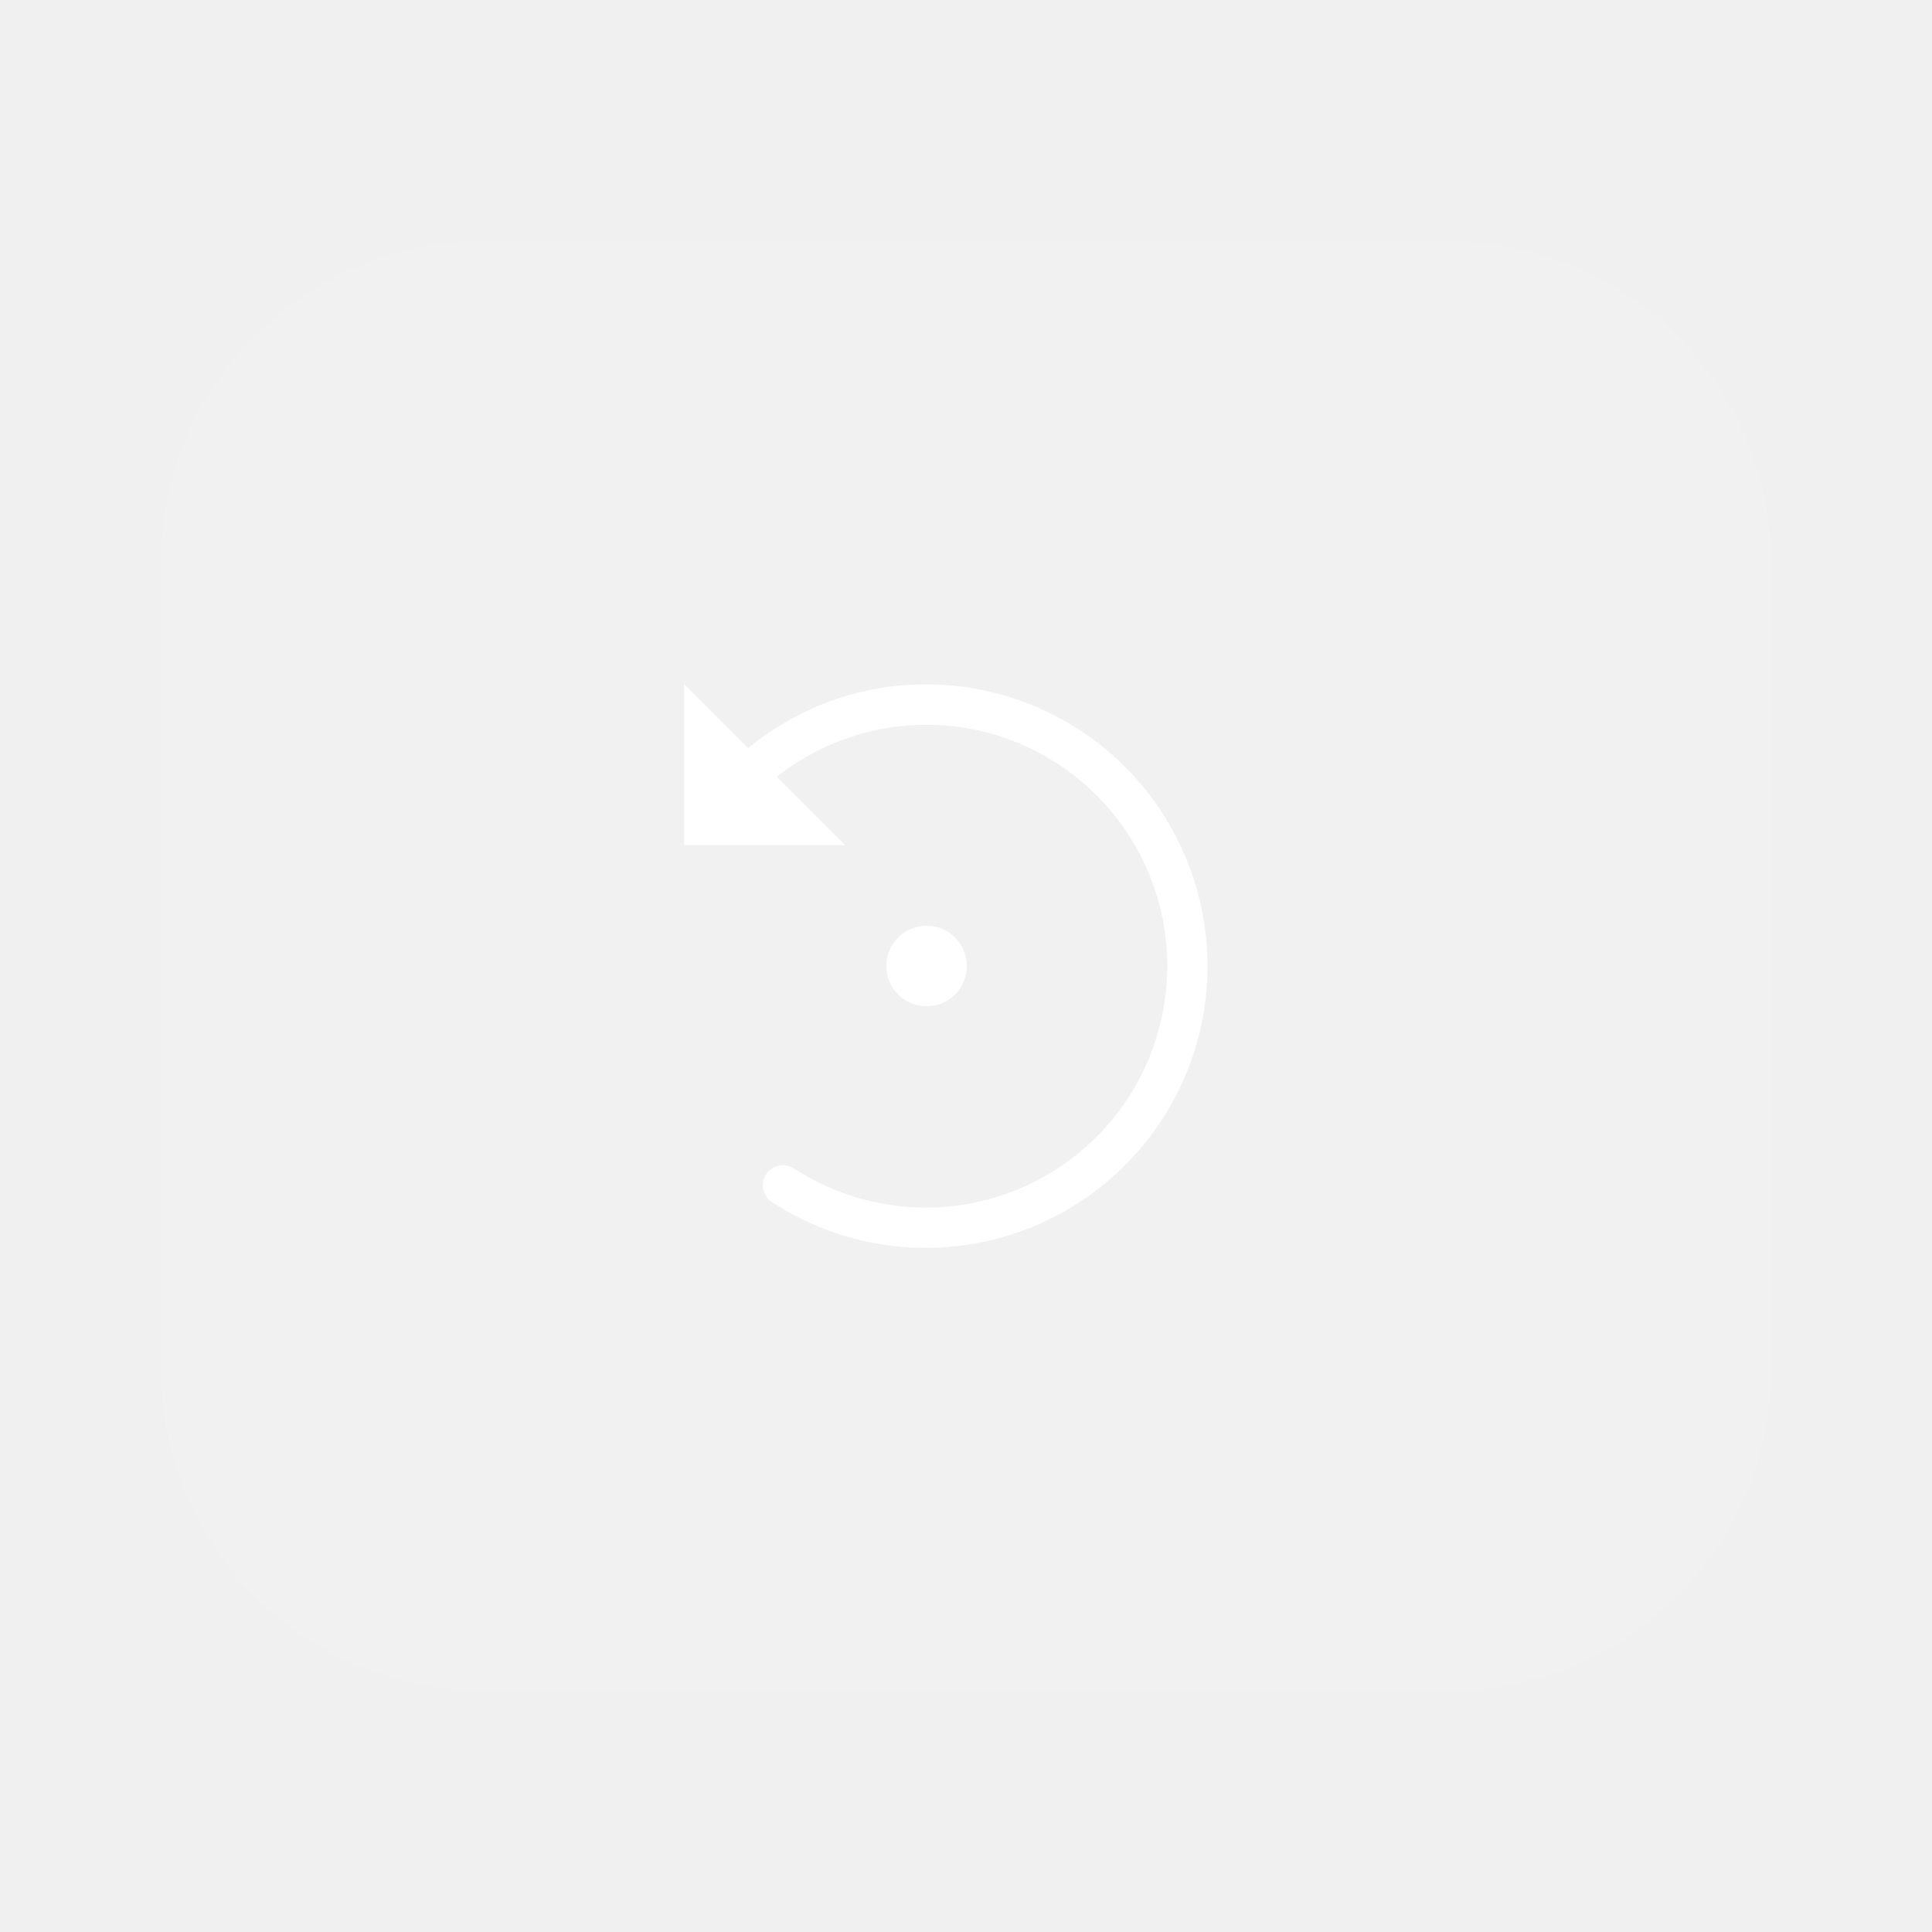
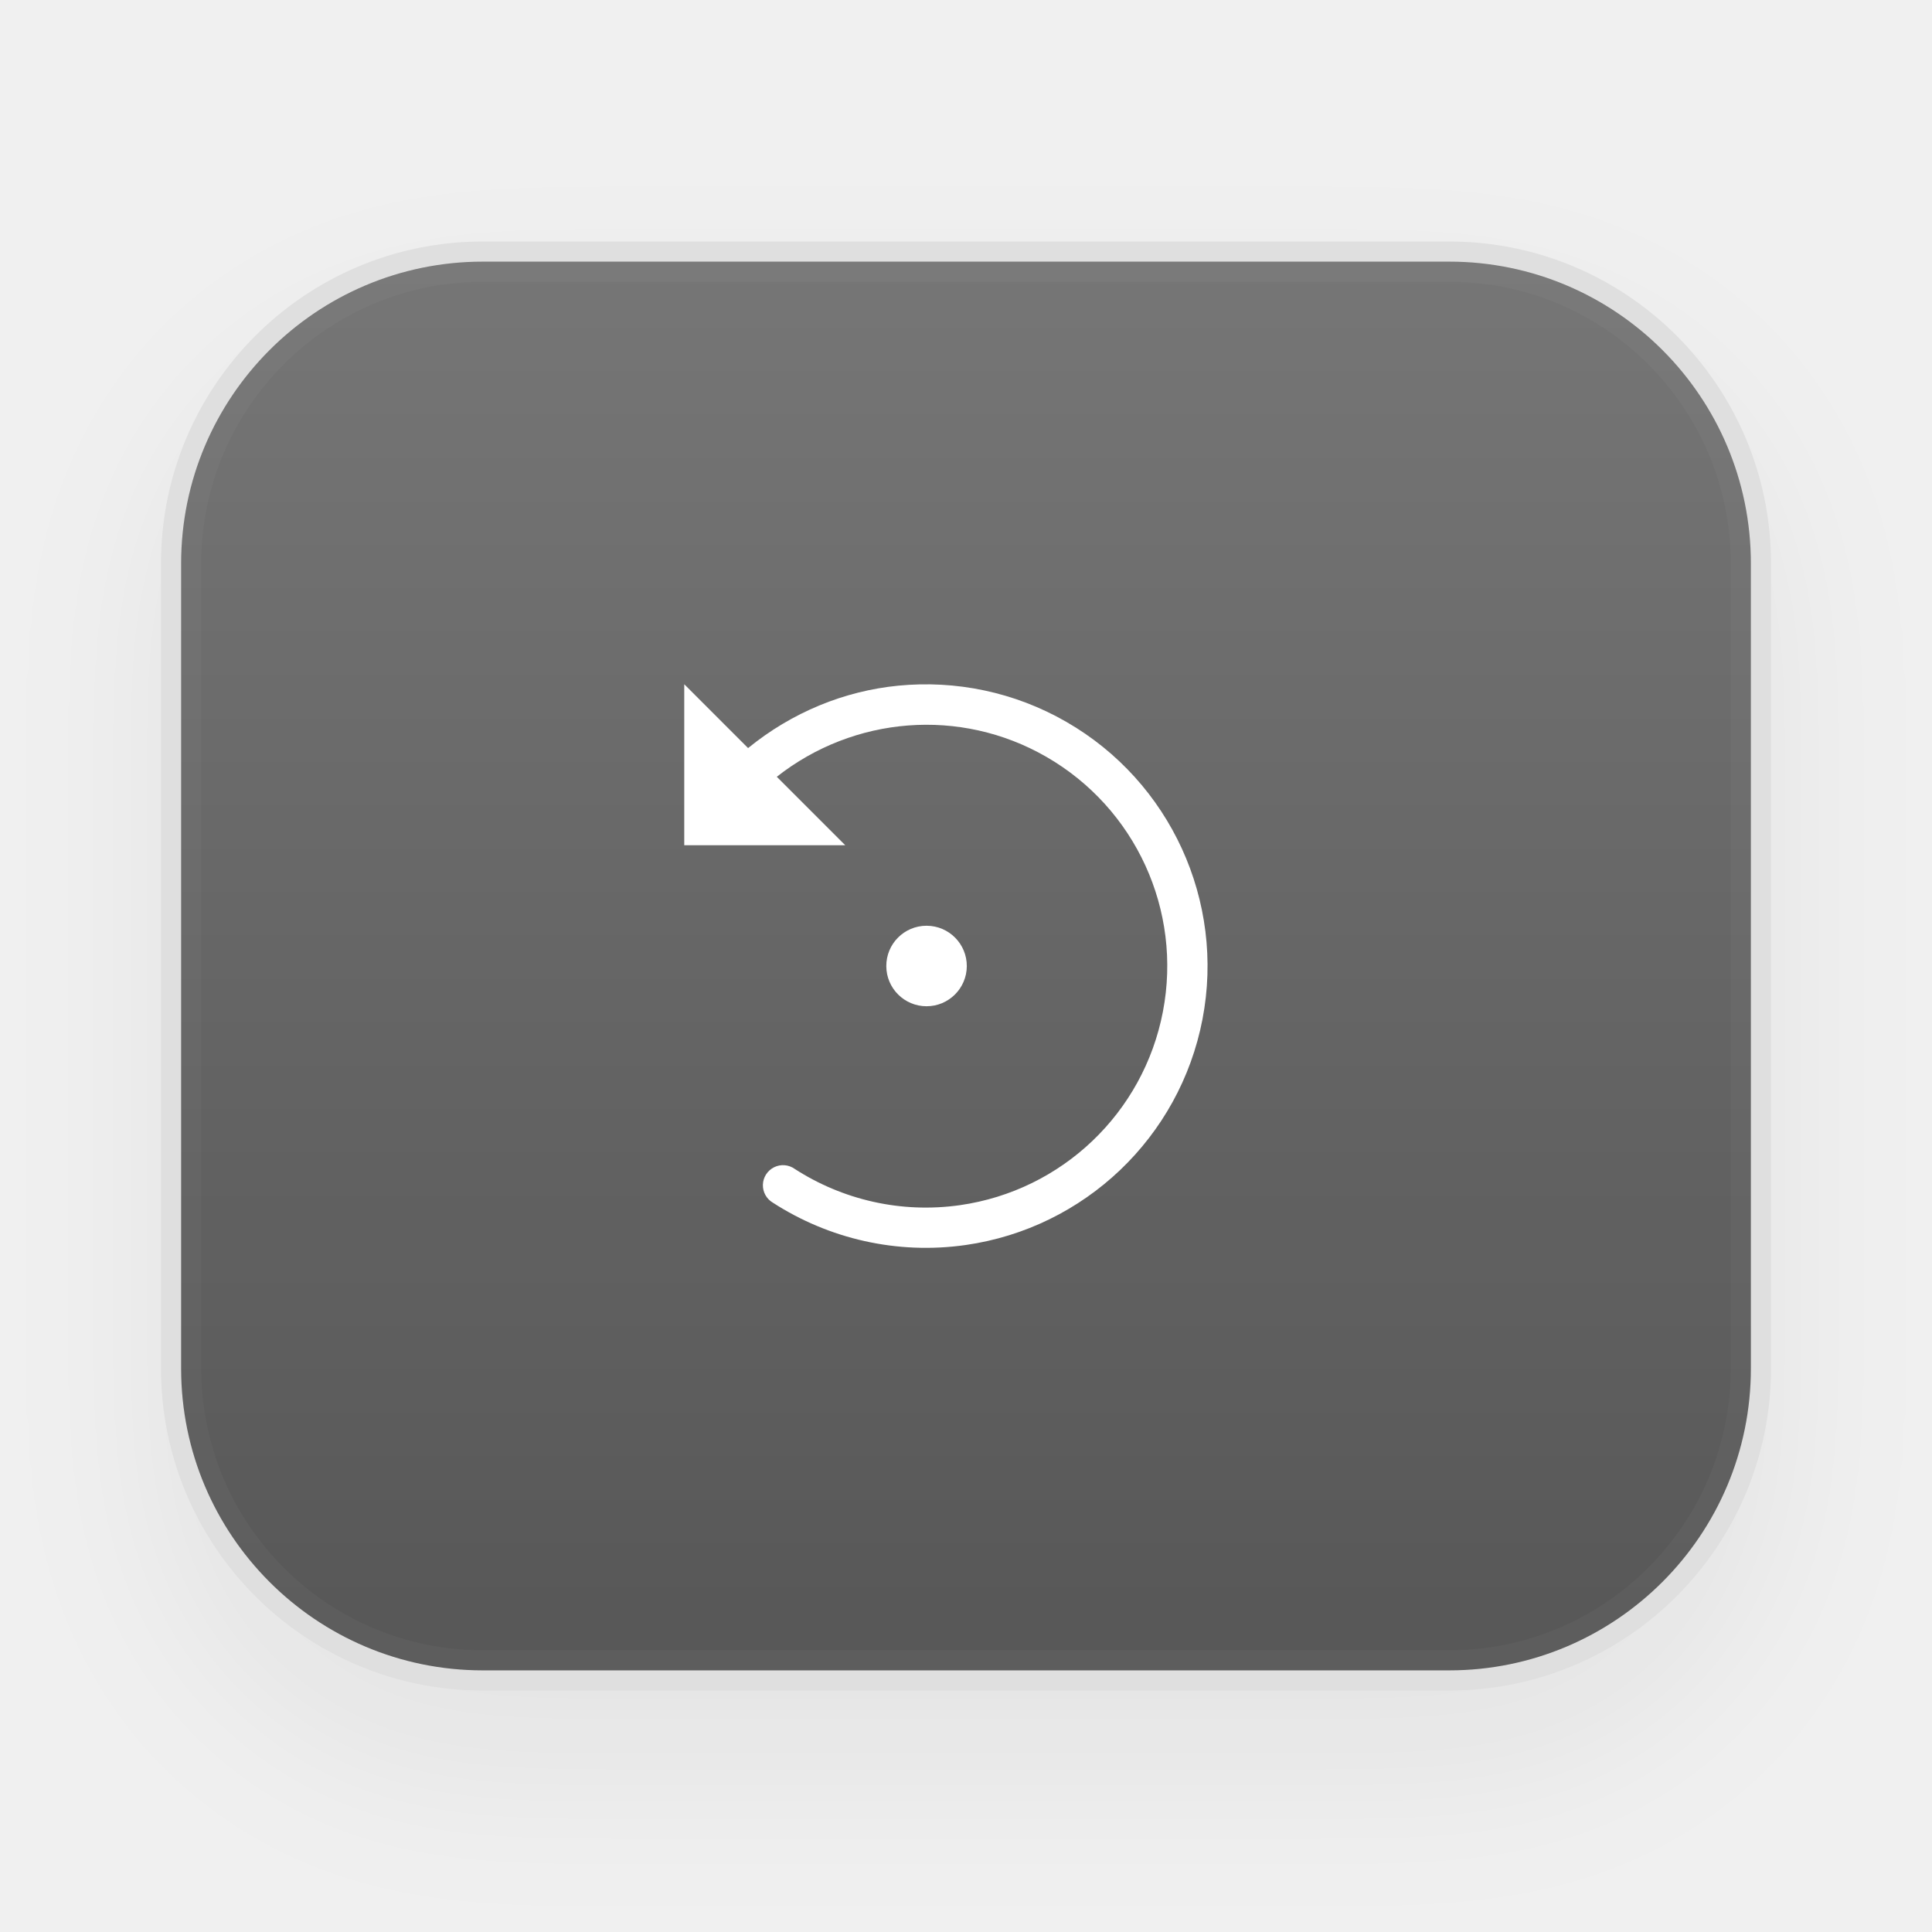
- <svg xmlns="http://www.w3.org/2000/svg" width="48px" height="48px" viewBox="0 0 48 48" version="1.1">
+ <svg xmlns="http://www.w3.org/2000/svg" xmlns:xlink="http://www.w3.org/1999/xlink" width="48px" height="48px" viewBox="0 0 48 48" version="1.1">
+   <defs>
+     <linearGradient x1="50%" y1="0%" x2="50%" y2="95.653%" id="linearGradient-1">
+       <stop stop-color="#727272" offset="0%" />
+       <stop stop-color="#535353" offset="100%" />
+     </linearGradient>
+     <path d="M0,8.001 C0,3.582 3.585,-3.06954487e-13 7.998,-3.06954487e-13 L32.002,-3.06954487e-13 C36.419,-3.06954487e-13 40,3.583 40,8.001 L40,27.999 C40,32.418 36.415,36 32.002,36 L7.998,36 C3.581,36 0,32.417 0,27.999 L0,8.001 Z" id="path-2" />
+     <filter x="-17.5%" y="-13.9%" width="135.0%" height="138.9%" filterUnits="objectBoundingBox" id="filter-3">
+       <feOffset dx="0" dy="2" in="SourceAlpha" result="shadowOffsetOuter1" />
+       <feGaussianBlur stdDeviation="2" in="shadowOffsetOuter1" result="shadowBlurOuter1" />
+       <feComposite in="shadowBlurOuter1" in2="SourceAlpha" operator="out" result="shadowBlurOuter1" />
+       <feColorMatrix values="0 0 0 0 0   0 0 0 0 0   0 0 0 0 0  0 0 0 0.05 0" type="matrix" in="shadowBlurOuter1" />
+     </filter>
+   </defs>
  <g id="深色主题" stroke="none" stroke-width="1" fill="none" fill-rule="evenodd" opacity="0.971">
-     <g id="btn状态" transform="translate(-406, -351)" fill="#FFFFFF">
+     <g id="btn状态" transform="translate(-406, -351)">
      <g id="Group-20" transform="translate(406, 351)">
        <g id="Group-7">
          <g id="contrarotate_hover" transform="translate(4, 6)">
            <g>
-               <path d="M0,8.001 C0,3.582 3.585,-3.06954487e-13 7.998,-3.06954487e-13 L32.002,-3.06954487e-13 C36.419,-3.06954487e-13 40,3.583 40,8.001 L40,27.999 C40,32.418 36.415,36 32.002,36 L7.998,36 C3.581,36 0,32.417 0,27.999 L0,8.001 Z" id="rect34160" fill-opacity="0.1" />
-               <path d="M13,11 L13,15 L17,15 L15.299,13.299 C17.216,11.79 19.859,11.574 21.992,12.801 C24.213,14.078 25.376,16.619 24.892,19.135 C24.409,21.65 22.386,23.579 19.85,23.942 C18.382,24.151 16.932,23.808 15.744,23.041 C15.594,22.934 15.397,22.918 15.232,23 C15.067,23.082 14.96,23.247 14.954,23.432 C14.948,23.616 15.044,23.789 15.203,23.881 C16.589,24.776 18.282,25.176 19.992,24.932 C22.947,24.509 25.311,22.255 25.875,19.324 C26.439,16.393 25.079,13.422 22.492,11.934 C21.199,11.189 19.738,10.897 18.32,11.035 C16.976,11.166 15.677,11.697 14.586,12.586 L13,11 L13,11 Z M19.014,17 C18.462,17.003 18.017,17.452 18.02,18.004 C18.022,18.555 18.469,19 19.02,19 C19.57,19 20.017,18.555 20.02,18.004 C20.022,17.453 19.578,17.004 19.027,17 L19.013,17 L19.014,17 Z" id="path34164" />
+               <g id="rect34160">
+                 <use fill="black" fill-opacity="1" filter="url(#filter-3)" xlink:href="#path-2" />
+                 <use fill-opacity="0.08" fill="#000000" fill-rule="evenodd" xlink:href="#path-2" />
+                 <path stroke-opacity="0.03" stroke="#FFFFFF" stroke-width="1" d="M0.5,8.001 L0.5,27.999 C0.5,32.141 3.858,35.5 7.998,35.5 L32.002,35.5 C36.14,35.5 39.5,32.14 39.5,27.999 L39.5,8.001 C39.5,3.859 36.142,0.5 32.002,0.5 L7.998,0.5 C3.86,0.5 0.5,3.86 0.5,8.001 Z" stroke-linejoin="square" fill="url(#linearGradient-1)" fill-rule="evenodd" />
+               </g>
+               <path d="M13,11 L13,15 L17,15 L15.299,13.299 C17.216,11.79 19.859,11.574 21.992,12.801 C24.213,14.078 25.376,16.619 24.892,19.135 C24.409,21.65 22.386,23.579 19.85,23.942 C18.382,24.151 16.932,23.808 15.744,23.041 C15.594,22.934 15.397,22.918 15.232,23 C15.067,23.082 14.96,23.247 14.954,23.432 C14.948,23.616 15.044,23.789 15.203,23.881 C16.589,24.776 18.282,25.176 19.992,24.932 C22.947,24.509 25.311,22.255 25.875,19.324 C26.439,16.393 25.079,13.422 22.492,11.934 C21.199,11.189 19.738,10.897 18.32,11.035 C16.976,11.166 15.677,11.697 14.586,12.586 L13,11 L13,11 Z M19.014,17 C18.462,17.003 18.017,17.452 18.02,18.004 C18.022,18.555 18.469,19 19.02,19 C19.57,19 20.017,18.555 20.02,18.004 C20.022,17.453 19.578,17.004 19.027,17 L19.013,17 L19.014,17 Z" id="path34164" fill="#FFFFFF" />
            </g>
          </g>
        </g>
      </g>
    </g>
  </g>
</svg>
